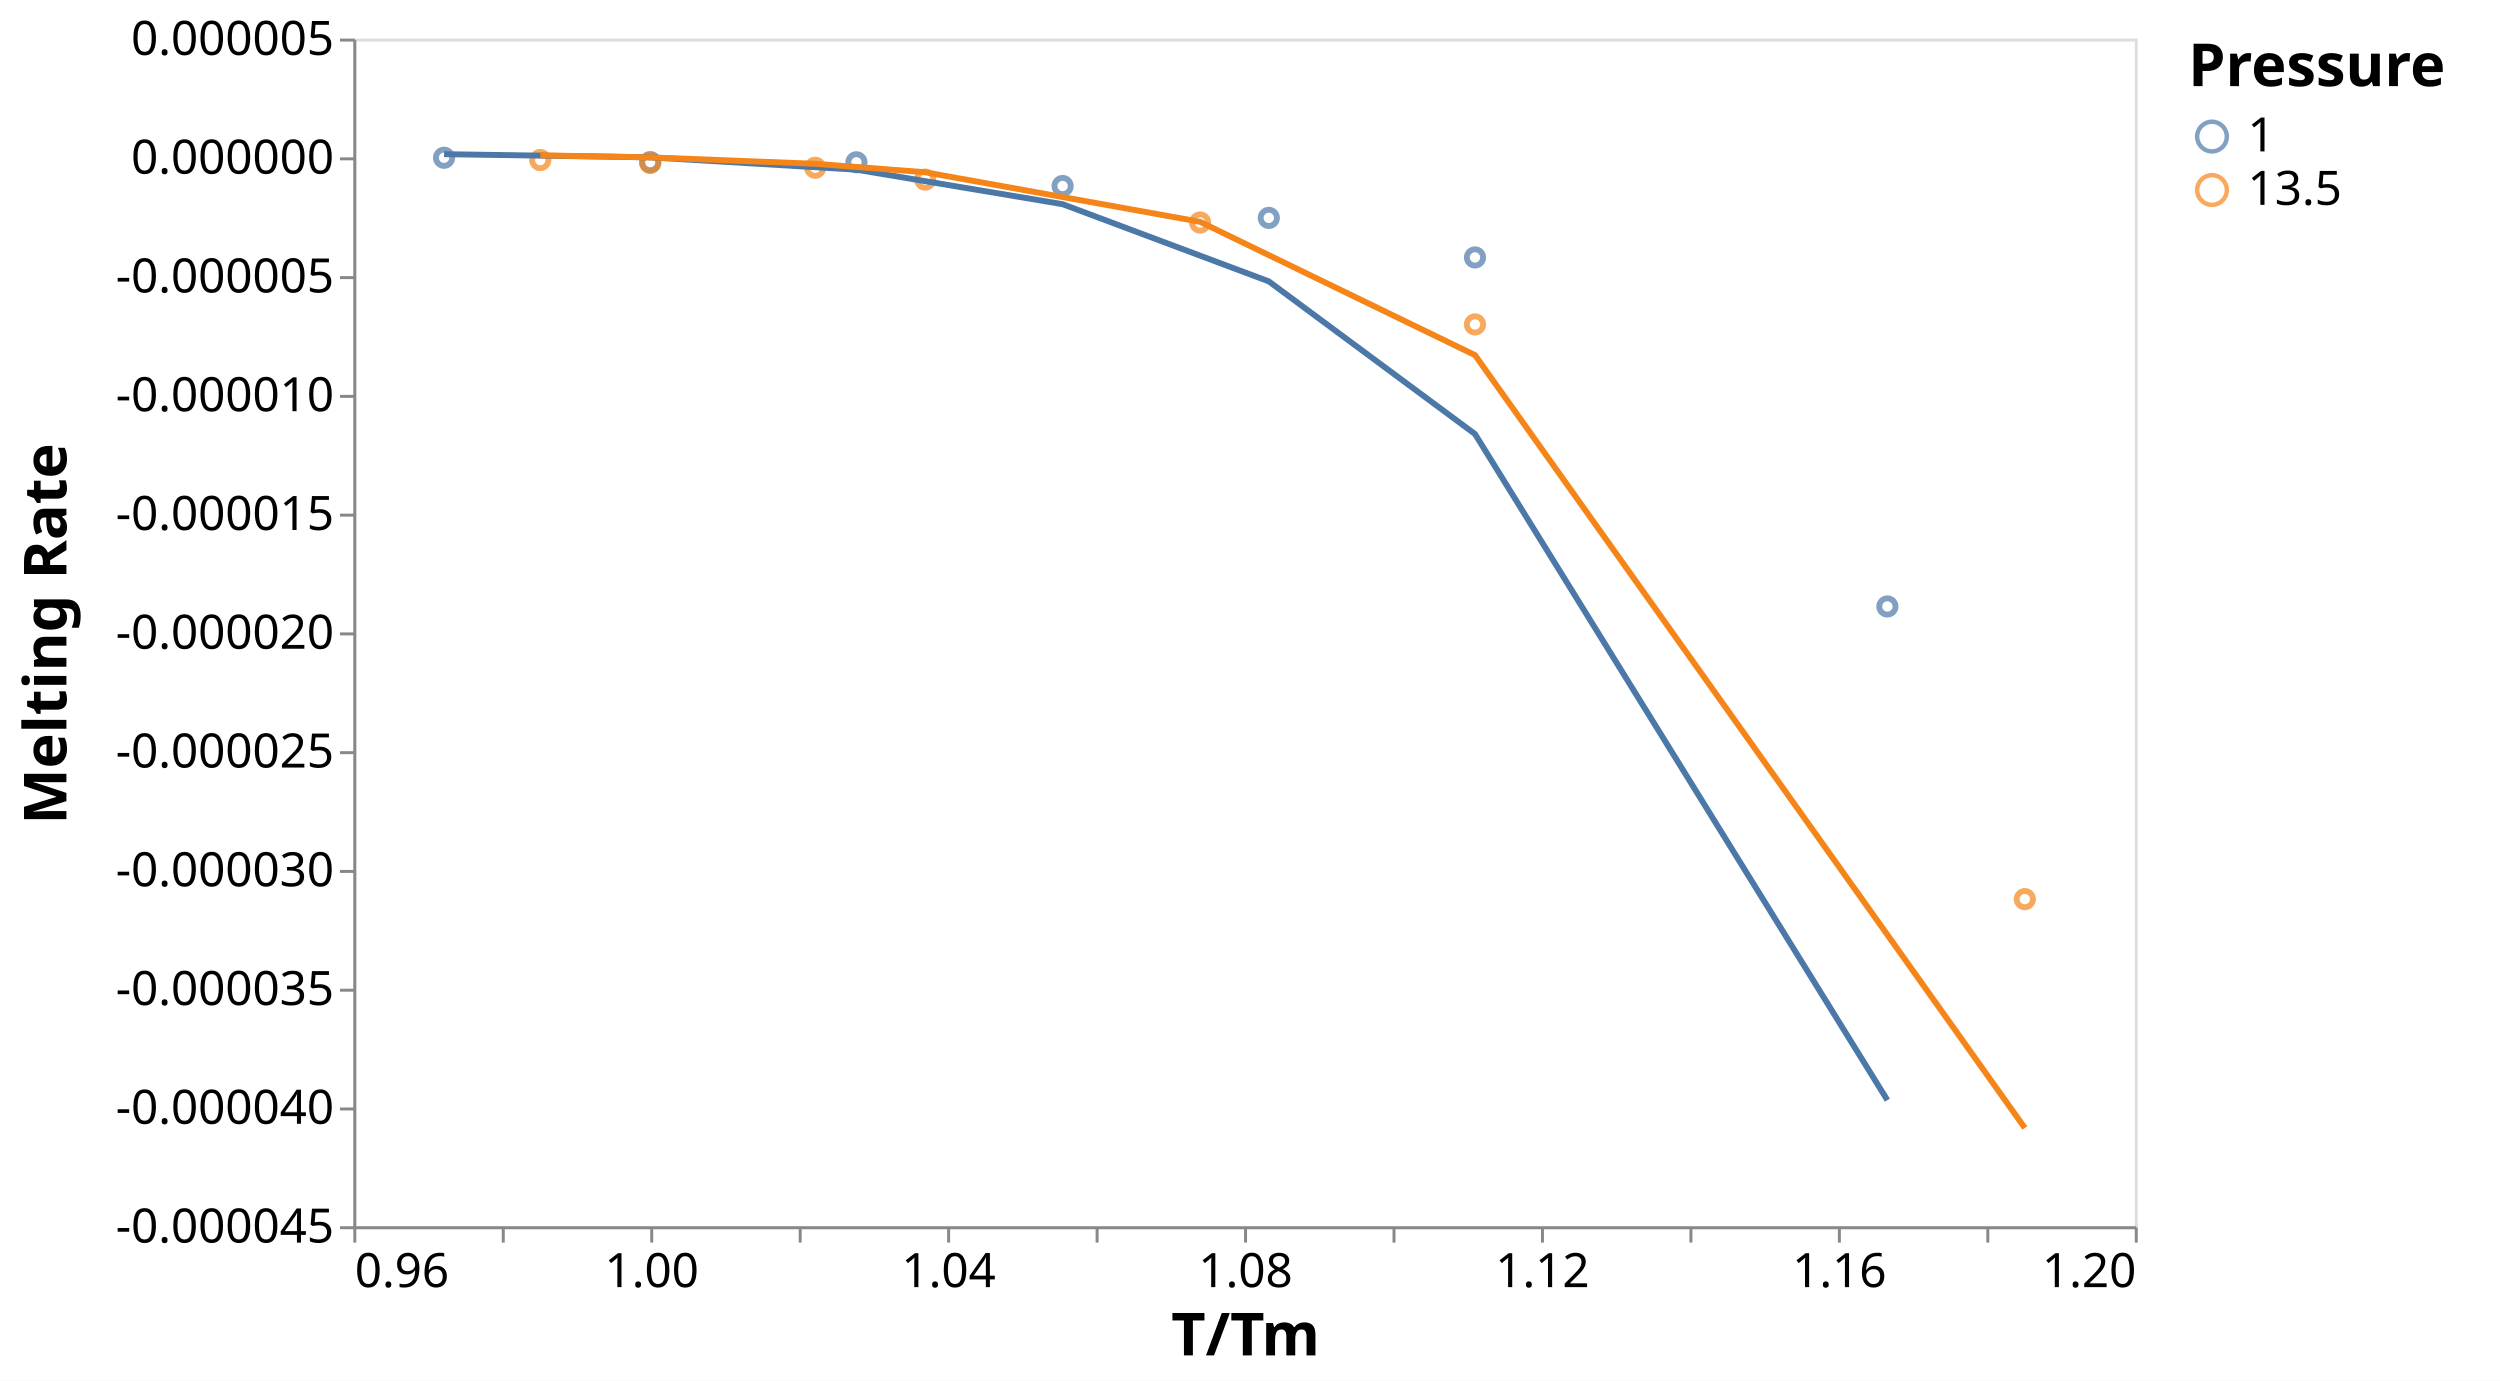
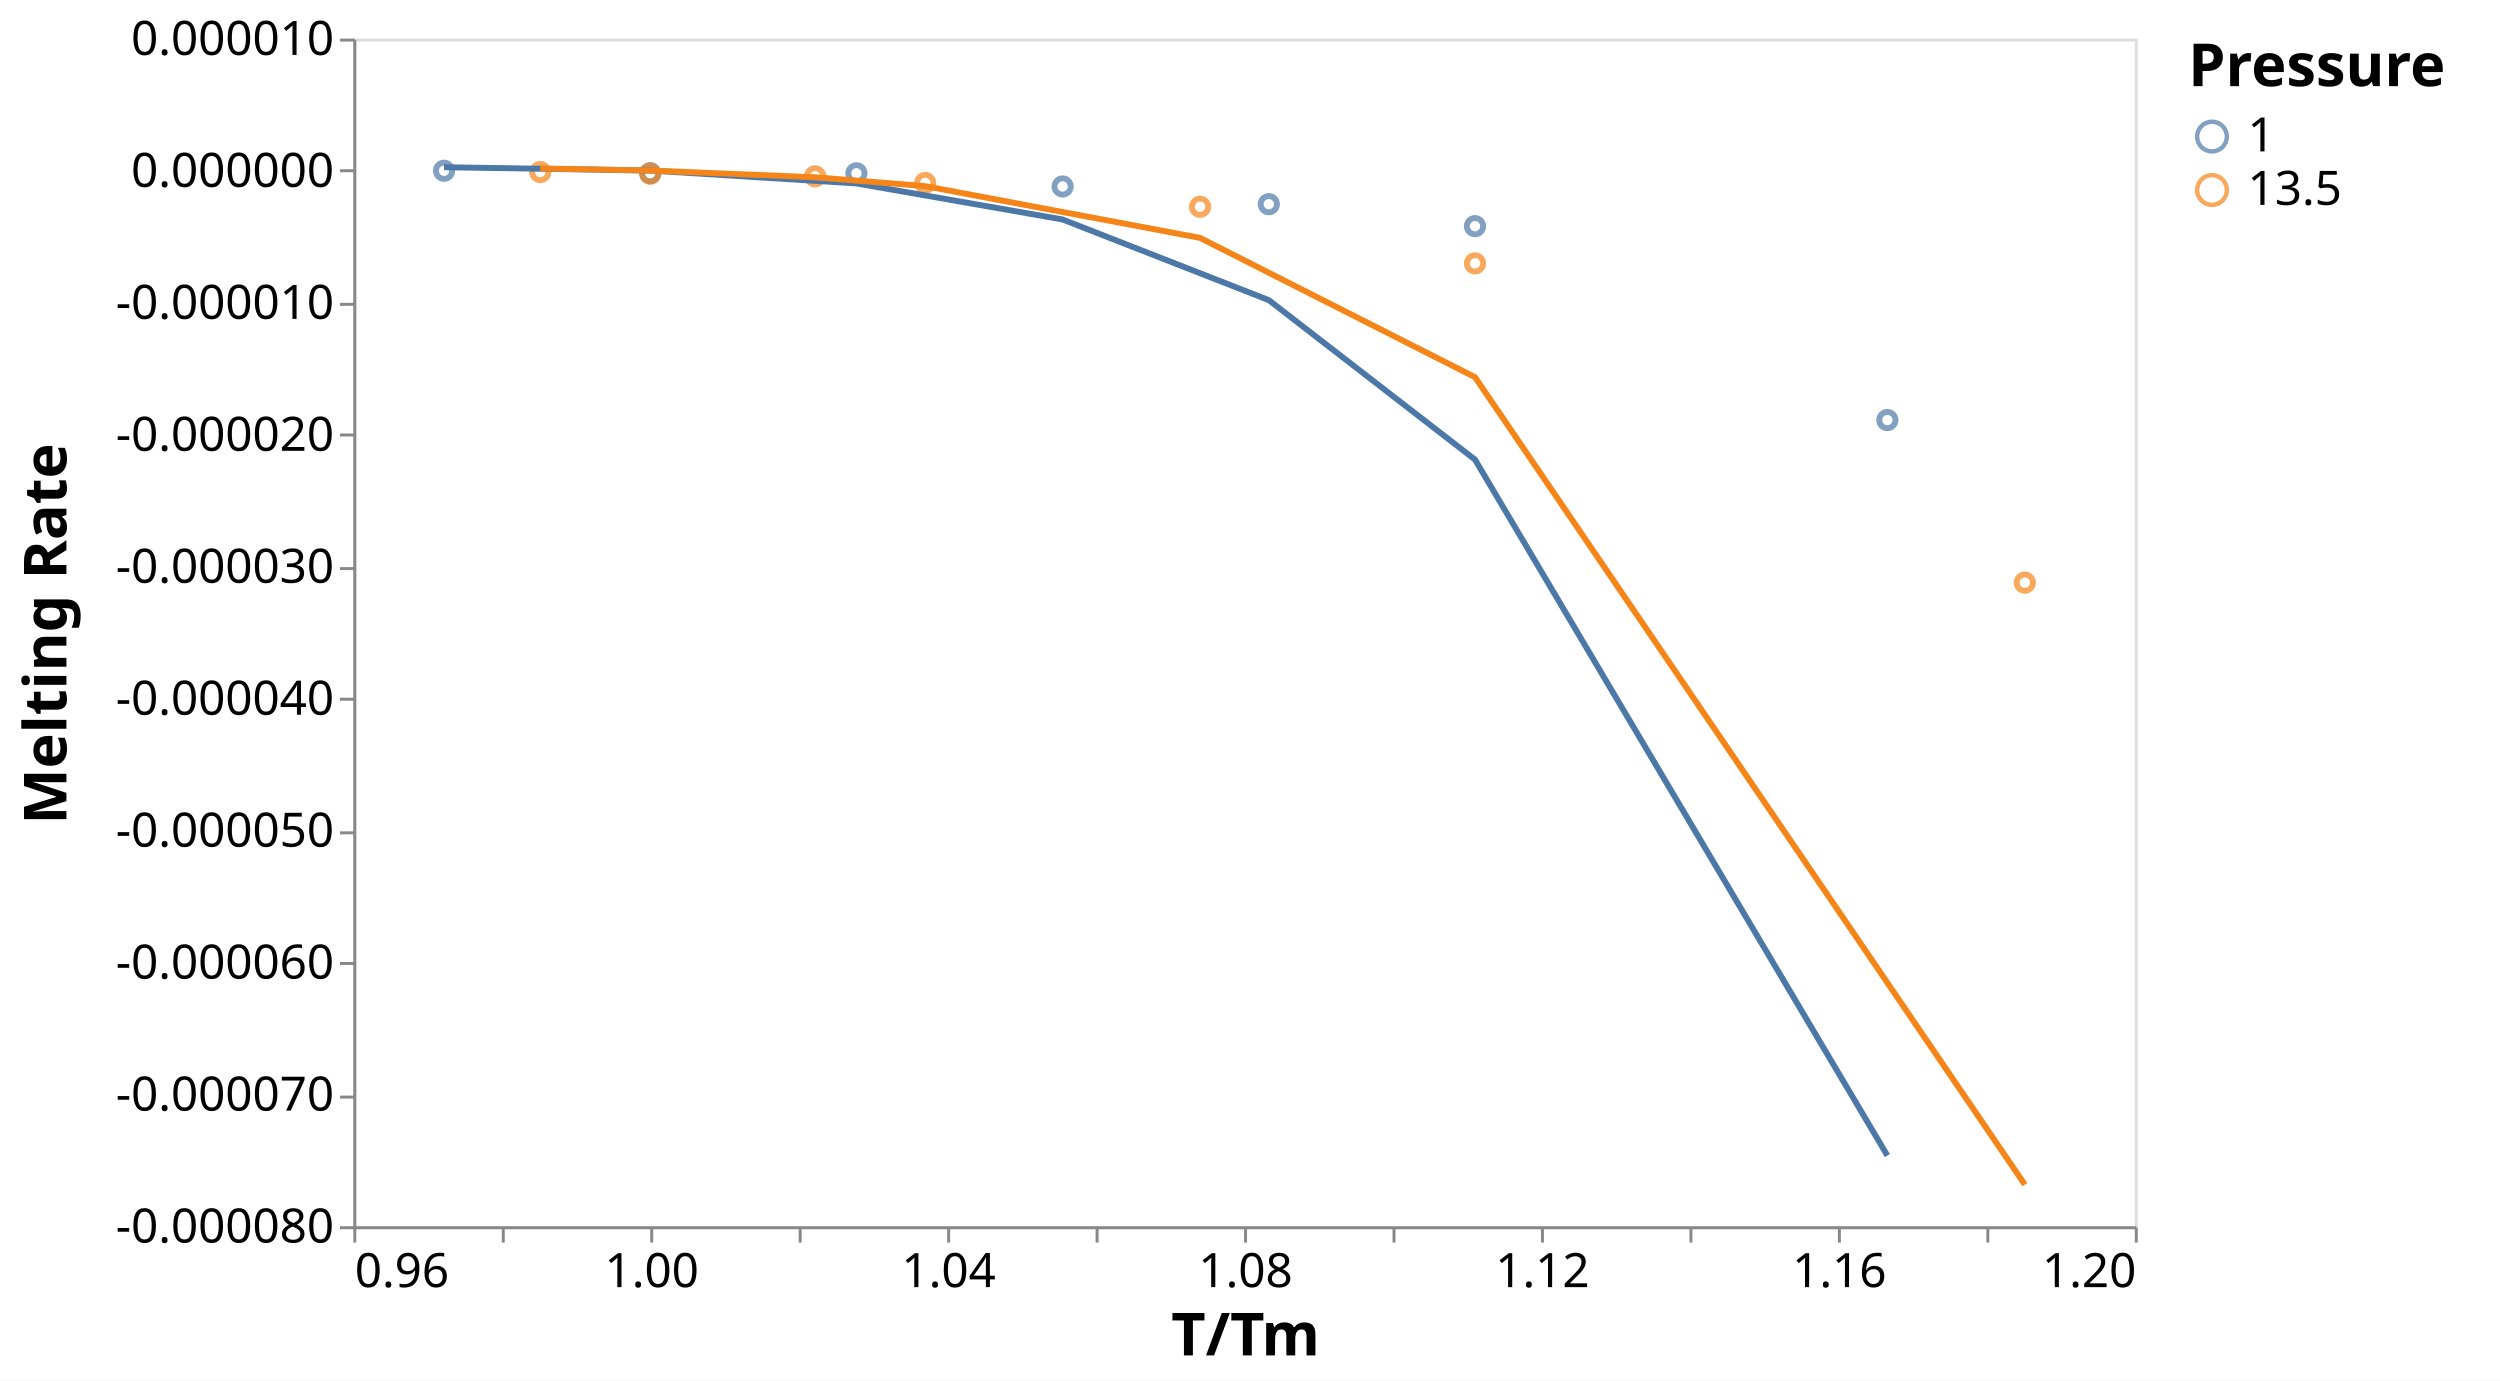
<svg xmlns="http://www.w3.org/2000/svg" class="marks" width="842" height="465" viewBox="0 0 842 465" version="1.1">
  <rect width="842" height="465" style="fill: white;" />
  <g transform="translate(119,13)">
    <g class="mark-group role-frame root">
      <g transform="translate(0,0)">
        <path class="background" d="M0.5,0.5h600v400h-600Z" style="fill: none; stroke: #ddd;" />
        <g>
          <g class="mark-symbol role-mark layer_0_marks">
-             <path transform="translate(30.55556,40.12615)" d="M2.739,0A2.739,2.739,0,1,1,-2.739,0A2.739,2.739,0,1,1,2.739,0" style="fill: none; stroke: #4c78a8; stroke-width: 2; opacity: 0.7;" />
-             <path transform="translate(100,41.60997)" d="M2.739,0A2.739,2.739,0,1,1,-2.739,0A2.739,2.739,0,1,1,2.739,0" style="fill: none; stroke: #4c78a8; stroke-width: 2; opacity: 0.7;" />
-             <path transform="translate(169.4444,41.66399)" d="M2.739,0A2.739,2.739,0,1,1,-2.739,0A2.739,2.739,0,1,1,2.739,0" style="fill: none; stroke: #4c78a8; stroke-width: 2; opacity: 0.7;" />
-             <path transform="translate(238.8889,49.6518)" d="M2.739,0A2.739,2.739,0,1,1,-2.739,0A2.739,2.739,0,1,1,2.739,0" style="fill: none; stroke: #4c78a8; stroke-width: 2; opacity: 0.7;" />
-             <path transform="translate(308.3333,60.38866)" d="M2.739,0A2.739,2.739,0,1,1,-2.739,0A2.739,2.739,0,1,1,2.739,0" style="fill: none; stroke: #4c78a8; stroke-width: 2; opacity: 0.7;" />
-             <path transform="translate(377.7778,73.70491)" d="M2.739,0A2.739,2.739,0,1,1,-2.739,0A2.739,2.739,0,1,1,2.739,0" style="fill: none; stroke: #4c78a8; stroke-width: 2; opacity: 0.7;" />
-             <path transform="translate(516.6667,191.258)" d="M2.739,0A2.739,2.739,0,1,1,-2.739,0A2.739,2.739,0,1,1,2.739,0" style="fill: none; stroke: #4c78a8; stroke-width: 2; opacity: 0.7;" />
-             <path transform="translate(62.96296,40.90174)" d="M2.739,0A2.739,2.739,0,1,1,-2.739,0A2.739,2.739,0,1,1,2.739,0" style="fill: none; stroke: #f58518; stroke-width: 2; opacity: 0.7;" />
-             <path transform="translate(100,41.89102)" d="M2.739,0A2.739,2.739,0,1,1,-2.739,0A2.739,2.739,0,1,1,2.739,0" style="fill: none; stroke: #f58518; stroke-width: 2; opacity: 0.7;" />
-             <path transform="translate(155.5556,43.50232)" d="M2.739,0A2.739,2.739,0,1,1,-2.739,0A2.739,2.739,0,1,1,2.739,0" style="fill: none; stroke: #f58518; stroke-width: 2; opacity: 0.7;" />
-             <path transform="translate(192.5926,47.49119)" d="M2.739,0A2.739,2.739,0,1,1,-2.739,0A2.739,2.739,0,1,1,2.739,0" style="fill: none; stroke: #f58518; stroke-width: 2; opacity: 0.7;" />
-             <path transform="translate(285.1852,61.94439)" d="M2.739,0A2.739,2.739,0,1,1,-2.739,0A2.739,2.739,0,1,1,2.739,0" style="fill: none; stroke: #f58518; stroke-width: 2; opacity: 0.7;" />
-             <path transform="translate(377.7778,96.27246)" d="M2.739,0A2.739,2.739,0,1,1,-2.739,0A2.739,2.739,0,1,1,2.739,0" style="fill: none; stroke: #f58518; stroke-width: 2; opacity: 0.7;" />
-             <path transform="translate(562.963,289.8289)" d="M2.739,0A2.739,2.739,0,1,1,-2.739,0A2.739,2.739,0,1,1,2.739,0" style="fill: none; stroke: #f58518; stroke-width: 2; opacity: 0.7;" />
+             <path transform="translate(30.55556,44.51453)" d="M2.739,0A2.739,2.739,0,1,1,-2.739,0A2.739,2.739,0,1,1,2.739,0" style="fill: none; stroke: #4c78a8; stroke-width: 2; opacity: 0.7;" />
+             <path transform="translate(100,45.33887)" d="M2.739,0A2.739,2.739,0,1,1,-2.739,0A2.739,2.739,0,1,1,2.739,0" style="fill: none; stroke: #4c78a8; stroke-width: 2; opacity: 0.7;" />
+             <path transform="translate(169.4444,45.36888)" d="M2.739,0A2.739,2.739,0,1,1,-2.739,0A2.739,2.739,0,1,1,2.739,0" style="fill: none; stroke: #4c78a8; stroke-width: 2; opacity: 0.7;" />
+             <path transform="translate(238.8889,49.80655)" d="M2.739,0A2.739,2.739,0,1,1,-2.739,0A2.739,2.739,0,1,1,2.739,0" style="fill: none; stroke: #4c78a8; stroke-width: 2; opacity: 0.7;" />
+             <path transform="translate(308.3333,55.77148)" d="M2.739,0A2.739,2.739,0,1,1,-2.739,0A2.739,2.739,0,1,1,2.739,0" style="fill: none; stroke: #4c78a8; stroke-width: 2; opacity: 0.7;" />
+             <path transform="translate(377.7778,63.1694)" d="M2.739,0A2.739,2.739,0,1,1,-2.739,0A2.739,2.739,0,1,1,2.739,0" style="fill: none; stroke: #4c78a8; stroke-width: 2; opacity: 0.7;" />
+             <path transform="translate(516.6667,128.4767)" d="M2.739,0A2.739,2.739,0,1,1,-2.739,0A2.739,2.739,0,1,1,2.739,0" style="fill: none; stroke: #4c78a8; stroke-width: 2; opacity: 0.7;" />
+             <path transform="translate(62.96296,44.94541)" d="M2.739,0A2.739,2.739,0,1,1,-2.739,0A2.739,2.739,0,1,1,2.739,0" style="fill: none; stroke: #f58518; stroke-width: 2; opacity: 0.7;" />
+             <path transform="translate(100,45.49501)" d="M2.739,0A2.739,2.739,0,1,1,-2.739,0A2.739,2.739,0,1,1,2.739,0" style="fill: none; stroke: #f58518; stroke-width: 2; opacity: 0.7;" />
+             <path transform="translate(155.5556,46.39018)" d="M2.739,0A2.739,2.739,0,1,1,-2.739,0A2.739,2.739,0,1,1,2.739,0" style="fill: none; stroke: #f58518; stroke-width: 2; opacity: 0.7;" />
+             <path transform="translate(192.5926,48.60622)" d="M2.739,0A2.739,2.739,0,1,1,-2.739,0A2.739,2.739,0,1,1,2.739,0" style="fill: none; stroke: #f58518; stroke-width: 2; opacity: 0.7;" />
+             <path transform="translate(285.1852,56.63577)" d="M2.739,0A2.739,2.739,0,1,1,-2.739,0A2.739,2.739,0,1,1,2.739,0" style="fill: none; stroke: #f58518; stroke-width: 2; opacity: 0.7;" />
+             <path transform="translate(377.7778,75.70692)" d="M2.739,0A2.739,2.739,0,1,1,-2.739,0A2.739,2.739,0,1,1,2.739,0" style="fill: none; stroke: #f58518; stroke-width: 2; opacity: 0.7;" />
+             <path transform="translate(562.963,183.2383)" d="M2.739,0A2.739,2.739,0,1,1,-2.739,0A2.739,2.739,0,1,1,2.739,0" style="fill: none; stroke: #f58518; stroke-width: 2; opacity: 0.7;" />
          </g>
          <g class="mark-group role-scope layer_1_pathgroup">
            <g transform="translate(0,0)">
              <path class="background" d="M0,0h600v400h-600Z" style="fill: none;" />
              <g>
                <g class="mark-line role-mark layer_1_marks">
-                   <path d="M516.667,357.536L377.778,133.174L308.333,81.772L238.889,55.773L169.444,44.152L100,40L30.556,38.921" style="fill: none; stroke: #4c78a8; stroke-width: 2;" />
+                   <path d="M516.667,376.195L377.778,141.79L308.333,88.086L238.889,60.924L169.444,48.783L100,44.444L30.556,43.317" style="fill: none; stroke: #4c78a8; stroke-width: 2;" />
                </g>
              </g>
              <path class="foreground" d="" style="display: none; fill: none;" />
            </g>
            <g transform="translate(0,0)">
              <path class="background" d="M0,0h600v400h-600Z" style="fill: none;" />
              <g>
                <g class="mark-line role-mark layer_1_marks">
-                   <path d="M562.963,366.905L377.778,106.608L285.185,61.706L192.593,45.02L155.556,42.164L100,40L62.963,39.32" style="fill: none; stroke: #f58518; stroke-width: 2;" />
+                   <path d="M562.963,385.983L377.778,114.034L285.185,67.122L192.593,49.689L155.556,46.705L100,44.444L62.963,43.734" style="fill: none; stroke: #f58518; stroke-width: 2;" />
                </g>
              </g>
              <path class="foreground" d="" style="display: none; fill: none;" />
            </g>
          </g>
          <g class="mark-group role-legend">
            <g transform="translate(618,0)">
              <path class="background" d="M0,0h100v59h-100Z" style="pointer-events: none; fill: none;" />
              <g>
                <g class="mark-group role-legend-entry">
                  <g transform="translate(0,25)">
                    <path class="background" d="M0,0h0v0h0Z" style="pointer-events: none; fill: none;" />
                    <g>
                      <g class="mark-group role-scope">
                        <g transform="translate(0,0)">
                          <path class="background" d="M0,0h55.633v16h-55.633Z" style="pointer-events: none; fill: none; opacity: 1;" />
                          <g>
                            <g class="mark-symbol role-legend-symbol" style="pointer-events: none;">
                              <path transform="translate(8,8)" d="M5,0A5,5,0,1,1,-5,0A5,5,0,1,1,5,0" style="fill: none; stroke: #4c78a8; stroke-width: 1.5; opacity: 0.7;" />
                            </g>
                            <g class="mark-text role-legend-label" style="pointer-events: none;">
                              <text text-anchor="start" transform="translate(20,13)" style="font-family: sans-serif; font-size: 16px; fill: #000; opacity: 1;">1</text>
                            </g>
                          </g>
                          <path class="foreground" d="" style="pointer-events: none; display: none; fill: none;" />
                        </g>
                        <g transform="translate(0,18)">
                          <path class="background" d="M0,0h55.633v16h-55.633Z" style="pointer-events: none; fill: none; opacity: 1;" />
                          <g>
                            <g class="mark-symbol role-legend-symbol" style="pointer-events: none;">
                              <path transform="translate(8,8)" d="M5,0A5,5,0,1,1,-5,0A5,5,0,1,1,5,0" style="fill: none; stroke: #f58518; stroke-width: 1.5; opacity: 0.7;" />
                            </g>
                            <g class="mark-text role-legend-label" style="pointer-events: none;">
                              <text text-anchor="start" transform="translate(20,13)" style="font-family: sans-serif; font-size: 16px; fill: #000; opacity: 1;">13.5</text>
                            </g>
                          </g>
                          <path class="foreground" d="" style="pointer-events: none; display: none; fill: none;" />
                        </g>
                      </g>
                    </g>
                    <path class="foreground" d="" style="pointer-events: none; display: none; fill: none;" />
                  </g>
                </g>
                <g class="mark-text role-legend-title" style="pointer-events: none;">
                  <text text-anchor="start" transform="translate(0,16)" style="font-family: sans-serif; font-size: 20px; font-weight: bold; fill: #000; opacity: 1;">Pressure</text>
                </g>
              </g>
              <path class="foreground" d="" style="pointer-events: none; display: none; fill: none;" />
            </g>
          </g>
          <g class="mark-group role-axis">
            <g transform="translate(0.5,400.5)">
              <path class="background" d="M0,0h0v0h0Z" style="pointer-events: none; fill: none;" />
              <g>
                <g class="mark-rule role-axis-tick" style="pointer-events: none;">
                  <line transform="translate(0,0)" x2="0" y2="5" style="fill: none; stroke: #888; stroke-width: 1; opacity: 1;" />
                  <line transform="translate(50,0)" x2="0" y2="5" style="fill: none; stroke: #888; stroke-width: 1; opacity: 1;" />
                  <line transform="translate(100,0)" x2="0" y2="5" style="fill: none; stroke: #888; stroke-width: 1; opacity: 1;" />
                  <line transform="translate(150,0)" x2="0" y2="5" style="fill: none; stroke: #888; stroke-width: 1; opacity: 1;" />
                  <line transform="translate(200,0)" x2="0" y2="5" style="fill: none; stroke: #888; stroke-width: 1; opacity: 1;" />
                  <line transform="translate(250,0)" x2="0" y2="5" style="fill: none; stroke: #888; stroke-width: 1; opacity: 1;" />
                  <line transform="translate(300,0)" x2="0" y2="5" style="fill: none; stroke: #888; stroke-width: 1; opacity: 1;" />
                  <line transform="translate(350,0)" x2="0" y2="5" style="fill: none; stroke: #888; stroke-width: 1; opacity: 1;" />
                  <line transform="translate(400,0)" x2="0" y2="5" style="fill: none; stroke: #888; stroke-width: 1; opacity: 1;" />
                  <line transform="translate(450,0)" x2="0" y2="5" style="fill: none; stroke: #888; stroke-width: 1; opacity: 1;" />
                  <line transform="translate(500,0)" x2="0" y2="5" style="fill: none; stroke: #888; stroke-width: 1; opacity: 1;" />
                  <line transform="translate(550,0)" x2="0" y2="5" style="fill: none; stroke: #888; stroke-width: 1; opacity: 1;" />
                  <line transform="translate(600,0)" x2="0" y2="5" style="fill: none; stroke: #888; stroke-width: 1; opacity: 1;" />
                </g>
                <g class="mark-text role-axis-label" style="pointer-events: none;">
                  <text text-anchor="start" transform="translate(0,20)" style="font-family: sans-serif; font-size: 16px; fill: #000; opacity: 1;">0.96</text>
                  <text text-anchor="middle" transform="translate(50,20)" style="font-family: sans-serif; font-size: 16px; fill: #000; opacity: 0;">0.98</text>
                  <text text-anchor="middle" transform="translate(100,20)" style="font-family: sans-serif; font-size: 16px; fill: #000; opacity: 1;">1.00</text>
                  <text text-anchor="middle" transform="translate(150,20)" style="font-family: sans-serif; font-size: 16px; fill: #000; opacity: 0;">1.02</text>
                  <text text-anchor="middle" transform="translate(200,20)" style="font-family: sans-serif; font-size: 16px; fill: #000; opacity: 1;">1.04</text>
                  <text text-anchor="middle" transform="translate(250,20)" style="font-family: sans-serif; font-size: 16px; fill: #000; opacity: 0;">1.06</text>
                  <text text-anchor="middle" transform="translate(300,20)" style="font-family: sans-serif; font-size: 16px; fill: #000; opacity: 1;">1.08</text>
                  <text text-anchor="middle" transform="translate(350,20)" style="font-family: sans-serif; font-size: 16px; fill: #000; opacity: 0;">1.10</text>
                  <text text-anchor="middle" transform="translate(400,20)" style="font-family: sans-serif; font-size: 16px; fill: #000; opacity: 1;">1.12</text>
                  <text text-anchor="middle" transform="translate(450,20)" style="font-family: sans-serif; font-size: 16px; fill: #000; opacity: 0;">1.14</text>
                  <text text-anchor="middle" transform="translate(500,20)" style="font-family: sans-serif; font-size: 16px; fill: #000; opacity: 1;">1.16</text>
                  <text text-anchor="middle" transform="translate(550,20)" style="font-family: sans-serif; font-size: 16px; fill: #000; opacity: 0;">1.18</text>
                  <text text-anchor="end" transform="translate(600,20)" style="font-family: sans-serif; font-size: 16px; fill: #000; opacity: 1;">1.20</text>
                </g>
                <g class="mark-rule role-axis-domain" style="pointer-events: none;">
                  <line transform="translate(0,0)" x2="600" y2="0" style="fill: none; stroke: #888; stroke-width: 1; opacity: 1;" />
                </g>
                <g class="mark-text role-axis-title" style="pointer-events: none;">
                  <text text-anchor="middle" transform="translate(300,43)" style="font-family: sans-serif; font-size: 20px; font-weight: bold; fill: #000; opacity: 1;">T/Tm</text>
                </g>
              </g>
              <path class="foreground" d="" style="pointer-events: none; display: none; fill: none;" />
            </g>
          </g>
          <g class="mark-group role-axis">
            <g transform="translate(0.5,0.5)">
              <path class="background" d="M0,0h0v0h0Z" style="pointer-events: none; fill: none;" />
              <g>
                <g class="mark-rule role-axis-tick" style="pointer-events: none;">
                  <line transform="translate(0,400)" x2="-5" y2="0" style="fill: none; stroke: #888; stroke-width: 1; opacity: 1;" />
-                   <line transform="translate(0,360)" x2="-5" y2="0" style="fill: none; stroke: #888; stroke-width: 1; opacity: 1;" />
-                   <line transform="translate(0,320)" x2="-5" y2="0" style="fill: none; stroke: #888; stroke-width: 1; opacity: 1;" />
-                   <line transform="translate(0,280)" x2="-5" y2="0" style="fill: none; stroke: #888; stroke-width: 1; opacity: 1;" />
-                   <line transform="translate(0,240)" x2="-5" y2="0" style="fill: none; stroke: #888; stroke-width: 1; opacity: 1;" />
-                   <line transform="translate(0,200)" x2="-5" y2="0" style="fill: none; stroke: #888; stroke-width: 1; opacity: 1;" />
-                   <line transform="translate(0,160)" x2="-5" y2="0" style="fill: none; stroke: #888; stroke-width: 1; opacity: 1;" />
-                   <line transform="translate(0,120)" x2="-5" y2="0" style="fill: none; stroke: #888; stroke-width: 1; opacity: 1;" />
-                   <line transform="translate(0,80)" x2="-5" y2="0" style="fill: none; stroke: #888; stroke-width: 1; opacity: 1;" />
-                   <line transform="translate(0,40)" x2="-5" y2="0" style="fill: none; stroke: #888; stroke-width: 1; opacity: 1;" />
+                   <line transform="translate(0,356)" x2="-5" y2="0" style="fill: none; stroke: #888; stroke-width: 1; opacity: 1;" />
+                   <line transform="translate(0,311)" x2="-5" y2="0" style="fill: none; stroke: #888; stroke-width: 1; opacity: 1;" />
+                   <line transform="translate(0,267)" x2="-5" y2="0" style="fill: none; stroke: #888; stroke-width: 1; opacity: 1;" />
+                   <line transform="translate(0,222)" x2="-5" y2="0" style="fill: none; stroke: #888; stroke-width: 1; opacity: 1;" />
+                   <line transform="translate(0,178)" x2="-5" y2="0" style="fill: none; stroke: #888; stroke-width: 1; opacity: 1;" />
+                   <line transform="translate(0,133)" x2="-5" y2="0" style="fill: none; stroke: #888; stroke-width: 1; opacity: 1;" />
+                   <line transform="translate(0,89)" x2="-5" y2="0" style="fill: none; stroke: #888; stroke-width: 1; opacity: 1;" />
+                   <line transform="translate(0,44)" x2="-5" y2="0" style="fill: none; stroke: #888; stroke-width: 1; opacity: 1;" />
                  <line transform="translate(0,0)" x2="-5" y2="0" style="fill: none; stroke: #888; stroke-width: 1; opacity: 1;" />
                </g>
                <g class="mark-text role-axis-label" style="pointer-events: none;">
-                   <text text-anchor="end" transform="translate(-7,405)" style="font-family: sans-serif; font-size: 16px; fill: #000; opacity: 1;">-0.000045</text>
-                   <text text-anchor="end" transform="translate(-7,365)" style="font-family: sans-serif; font-size: 16px; fill: #000; opacity: 1;">-0.000040</text>
-                   <text text-anchor="end" transform="translate(-7,325)" style="font-family: sans-serif; font-size: 16px; fill: #000; opacity: 1;">-0.000035</text>
-                   <text text-anchor="end" transform="translate(-7,285)" style="font-family: sans-serif; font-size: 16px; fill: #000; opacity: 1;">-0.000030</text>
-                   <text text-anchor="end" transform="translate(-7,245)" style="font-family: sans-serif; font-size: 16px; fill: #000; opacity: 1;">-0.000025</text>
-                   <text text-anchor="end" transform="translate(-7,205)" style="font-family: sans-serif; font-size: 16px; fill: #000; opacity: 1;">-0.000020</text>
-                   <text text-anchor="end" transform="translate(-7,165)" style="font-family: sans-serif; font-size: 16px; fill: #000; opacity: 1;">-0.000015</text>
-                   <text text-anchor="end" transform="translate(-7,125)" style="font-family: sans-serif; font-size: 16px; fill: #000; opacity: 1;">-0.000010</text>
-                   <text text-anchor="end" transform="translate(-7,85)" style="font-family: sans-serif; font-size: 16px; fill: #000; opacity: 1;">-0.000005</text>
-                   <text text-anchor="end" transform="translate(-7,45)" style="font-family: sans-serif; font-size: 16px; fill: #000; opacity: 1;">0.000000</text>
-                   <text text-anchor="end" transform="translate(-7,5)" style="font-family: sans-serif; font-size: 16px; fill: #000; opacity: 1;">0.000005</text>
+                   <text text-anchor="end" transform="translate(-7,405)" style="font-family: sans-serif; font-size: 16px; fill: #000; opacity: 1;">-0.000080</text>
+                   <text text-anchor="end" transform="translate(-7,360.5556)" style="font-family: sans-serif; font-size: 16px; fill: #000; opacity: 1;">-0.000070</text>
+                   <text text-anchor="end" transform="translate(-7,316.1111)" style="font-family: sans-serif; font-size: 16px; fill: #000; opacity: 1;">-0.000060</text>
+                   <text text-anchor="end" transform="translate(-7,271.6667)" style="font-family: sans-serif; font-size: 16px; fill: #000; opacity: 1;">-0.000050</text>
+                   <text text-anchor="end" transform="translate(-7,227.2222)" style="font-family: sans-serif; font-size: 16px; fill: #000; opacity: 1;">-0.000040</text>
+                   <text text-anchor="end" transform="translate(-7,182.7778)" style="font-family: sans-serif; font-size: 16px; fill: #000; opacity: 1;">-0.000030</text>
+                   <text text-anchor="end" transform="translate(-7,138.3333)" style="font-family: sans-serif; font-size: 16px; fill: #000; opacity: 1;">-0.000020</text>
+                   <text text-anchor="end" transform="translate(-7,93.88889)" style="font-family: sans-serif; font-size: 16px; fill: #000; opacity: 1;">-0.000010</text>
+                   <text text-anchor="end" transform="translate(-7,49.44444)" style="font-family: sans-serif; font-size: 16px; fill: #000; opacity: 1;">0.000000</text>
+                   <text text-anchor="end" transform="translate(-7,5)" style="font-family: sans-serif; font-size: 16px; fill: #000; opacity: 1;">0.000010</text>
                </g>
                <g class="mark-rule role-axis-domain" style="pointer-events: none;">
                  <line transform="translate(0,400)" x2="0" y2="-400" style="fill: none; stroke: #888; stroke-width: 1; opacity: 1;" />
                </g>
                <g class="mark-text role-axis-title" style="pointer-events: none;">
                  <text text-anchor="middle" transform="translate(-93.13333,200) rotate(-90) translate(0,-4)" style="font-family: sans-serif; font-size: 20px; font-weight: bold; fill: #000; opacity: 1;">Melting Rate</text>
                </g>
              </g>
              <path class="foreground" d="" style="pointer-events: none; display: none; fill: none;" />
            </g>
          </g>
        </g>
        <path class="foreground" d="" style="display: none; fill: none;" />
      </g>
    </g>
  </g>
</svg>
